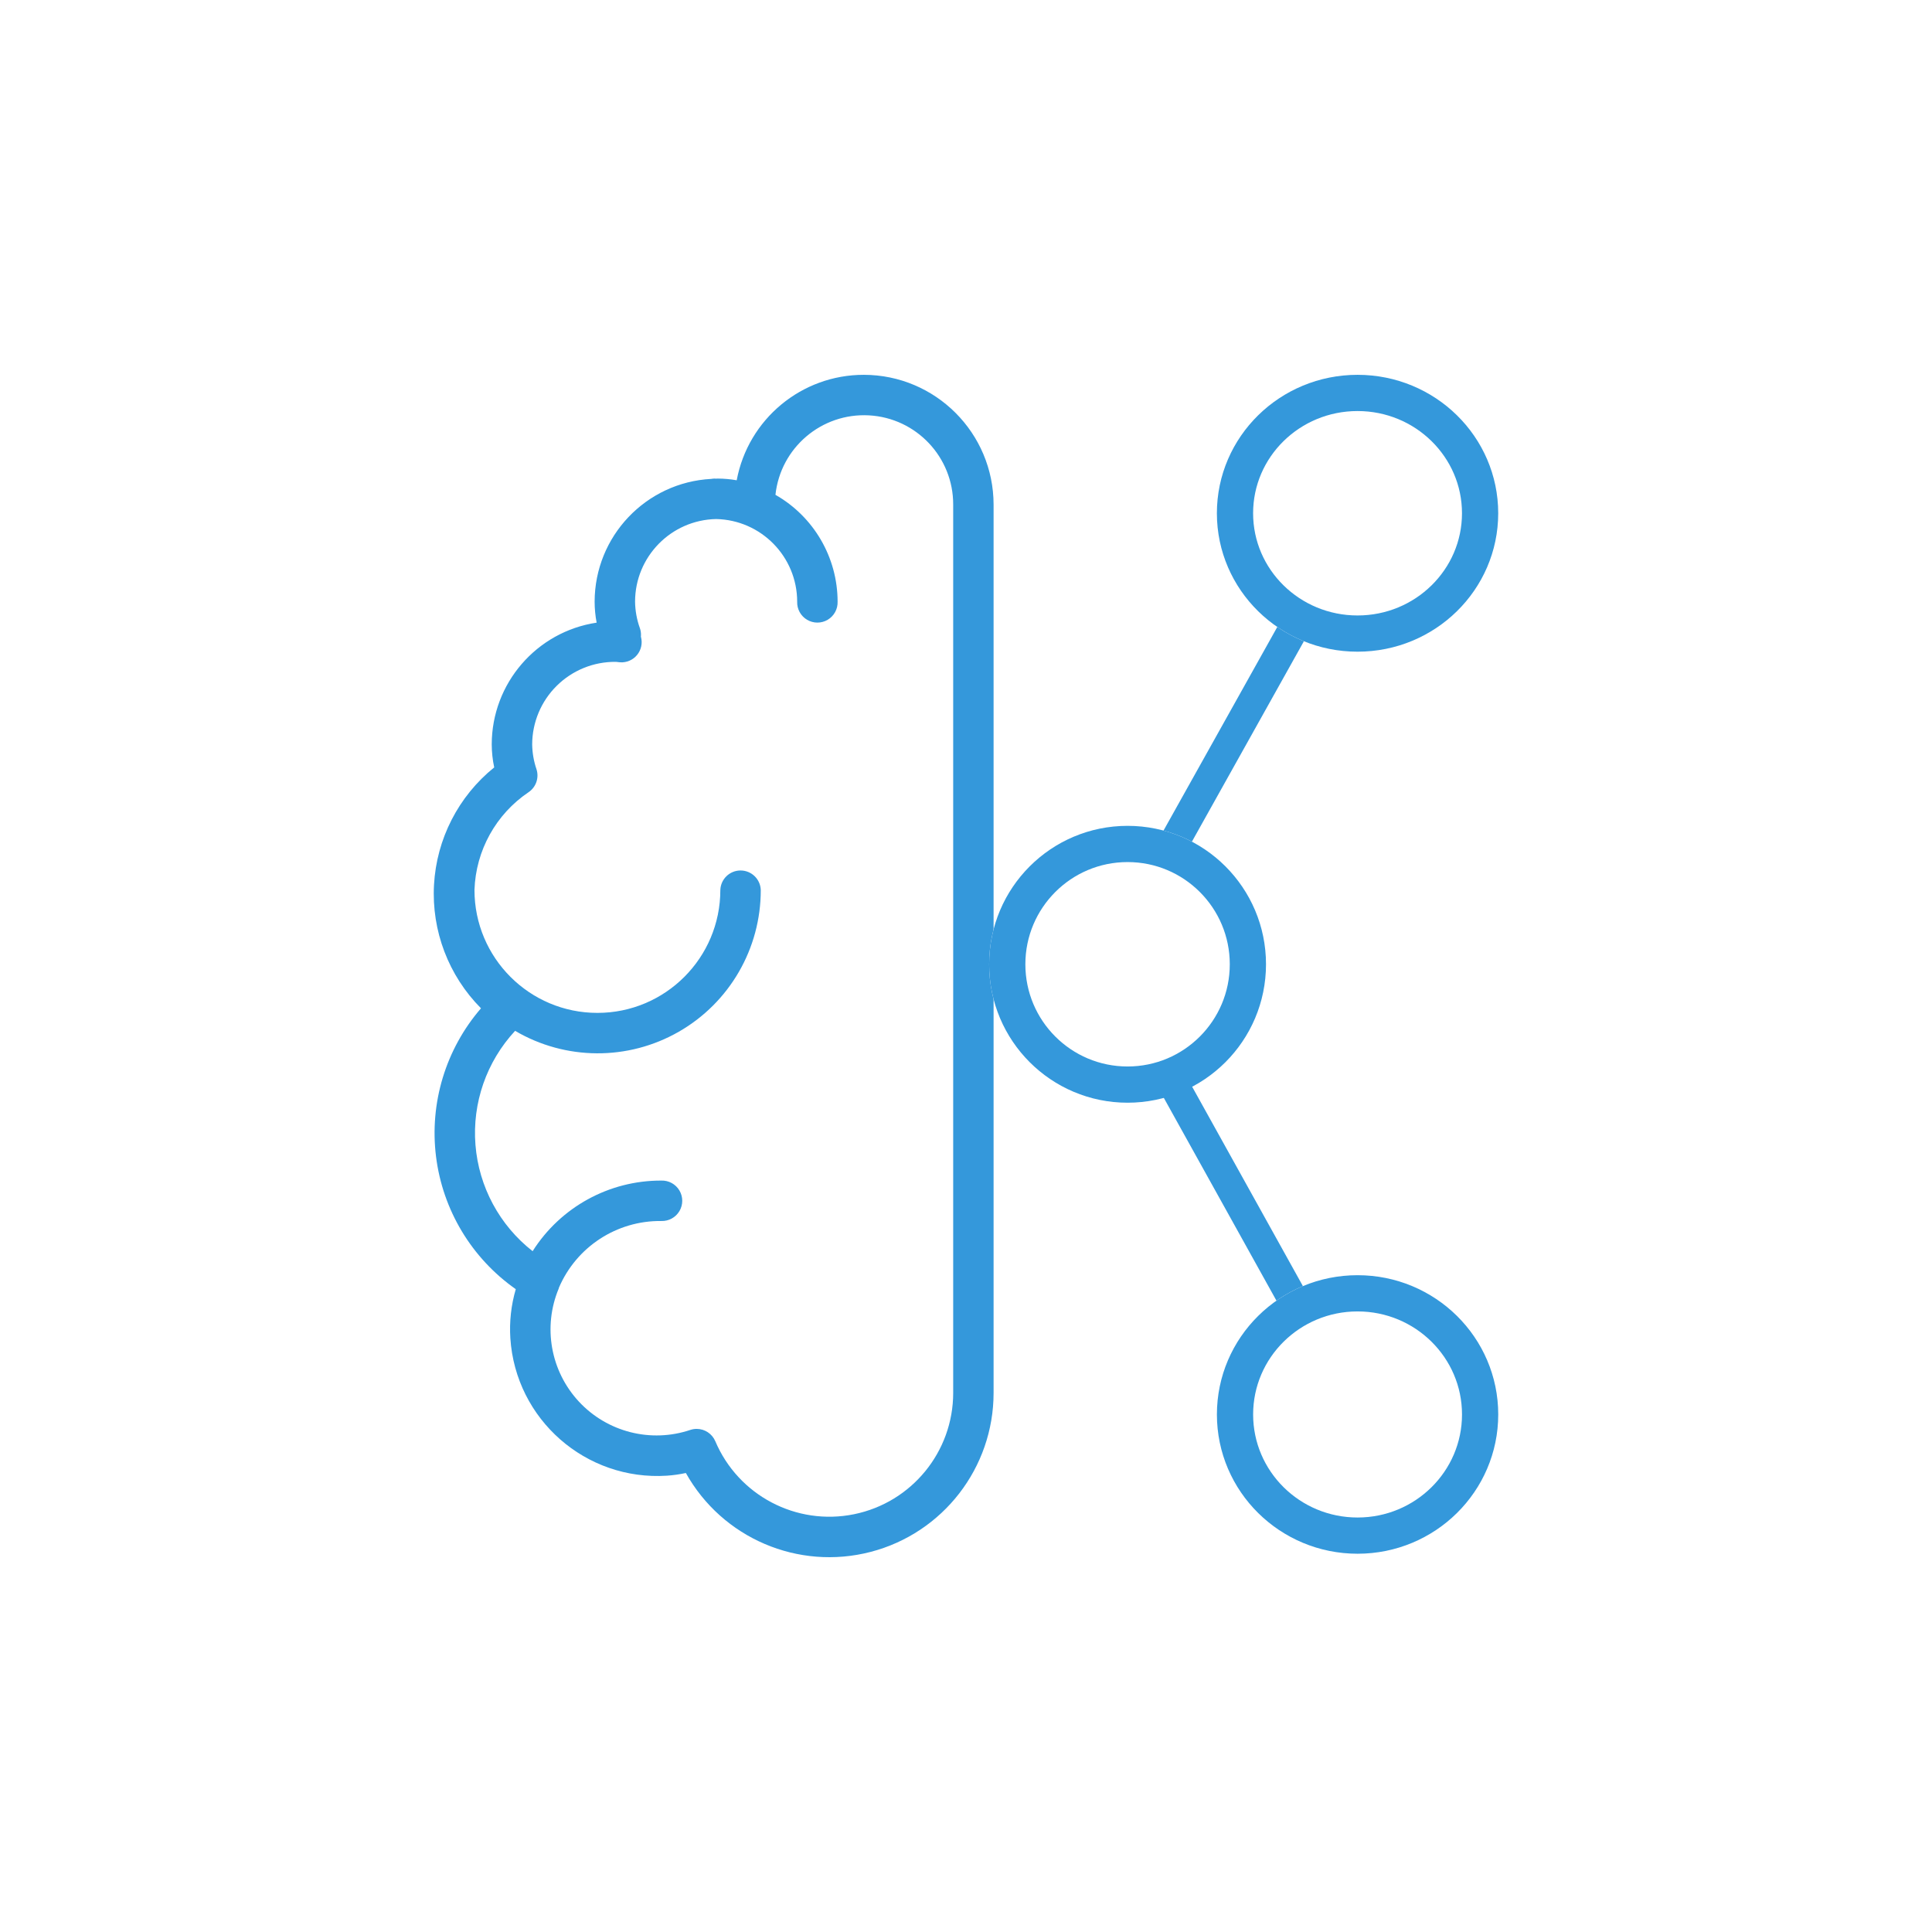
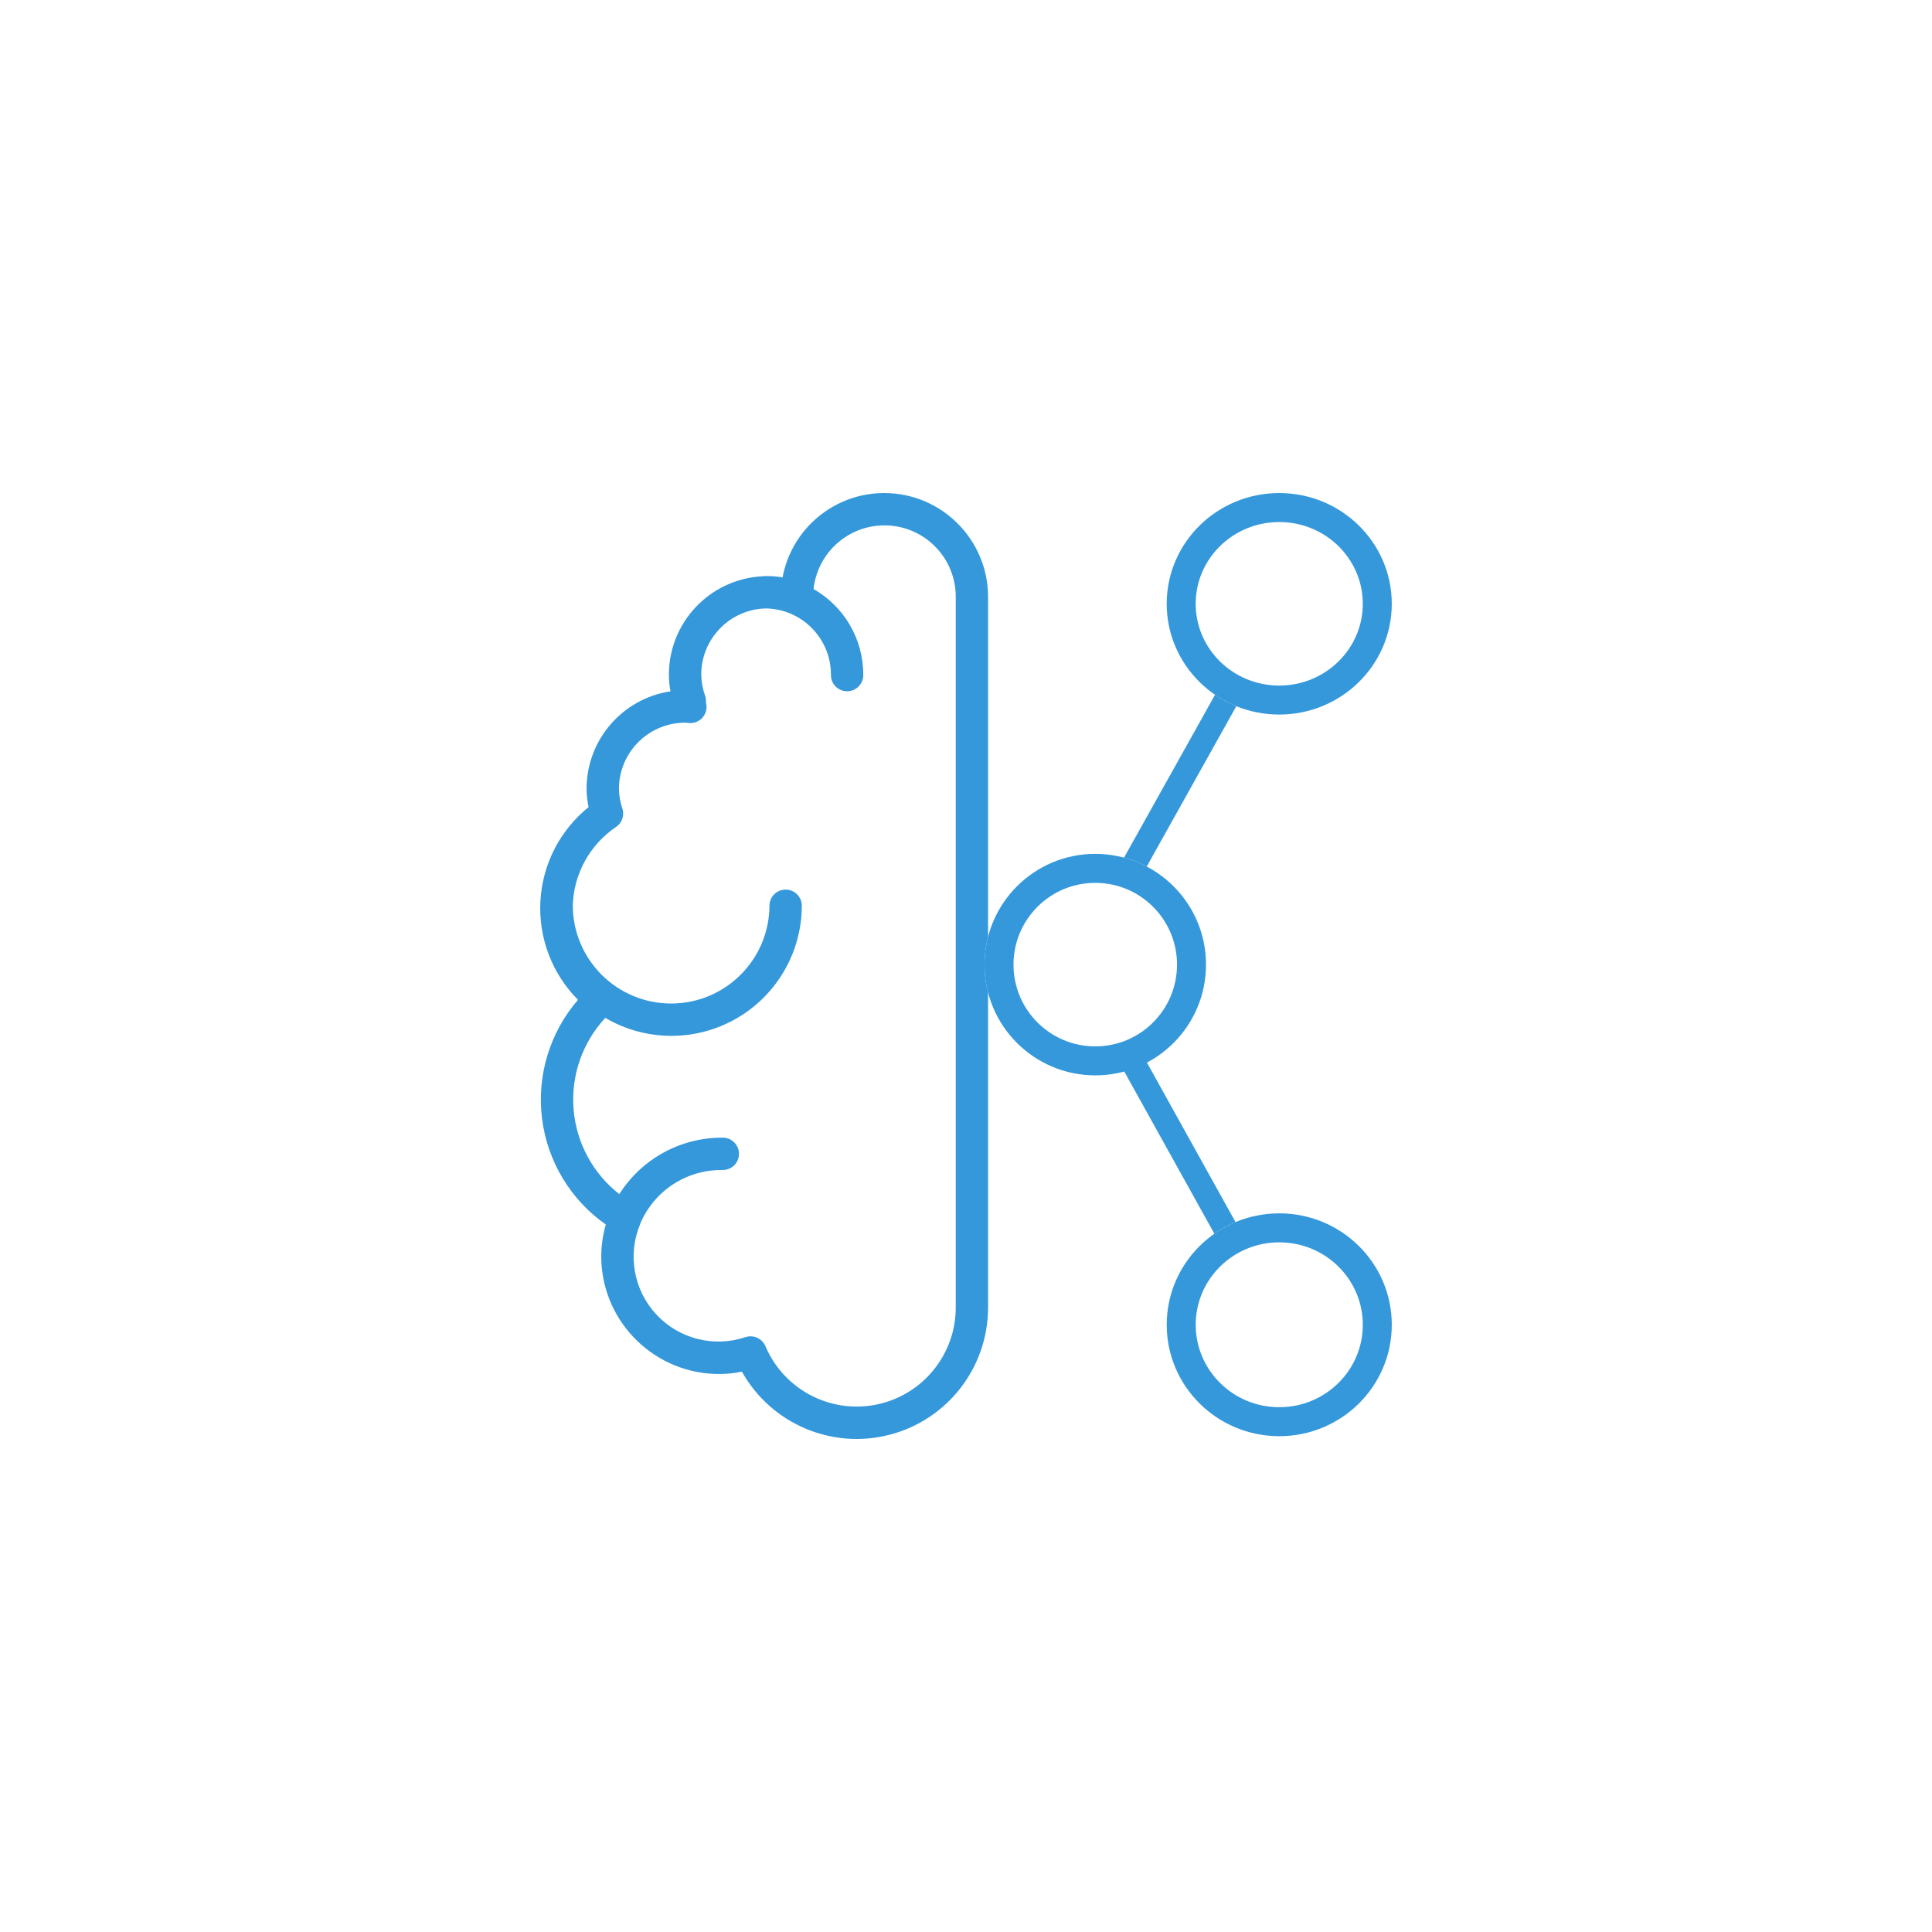
- <svg xmlns="http://www.w3.org/2000/svg" width="640" height="640" viewBox="0 0 640 640">
+ <svg xmlns="http://www.w3.org/2000/svg" width="800" height="800" viewBox="0 0 800 800">
  <defs>
    <clipPath id="clip-path">
      <rect id="Rectangle_2" data-name="Rectangle 2" width="512" height="512" />
    </clipPath>
    <clipPath id="clip-SPRK_default_preset_name_custom_1">
-       <rect width="640" height="640" />
+       <rect width="800" height="800" />
    </clipPath>
  </defs>
  <g id="SPRK_default_preset_name_custom_1" data-name="SPRK_default_preset_name_custom – 1" clip-path="url(#clip-SPRK_default_preset_name_custom_1)">
-     <rect width="640" height="640" fill="#fff" />
-     <g id="app-icon" transform="translate(64 64)" clip-path="url(#clip-path)">
+     <rect width="800" height="800" fill="#fff" />
+     <g id="app-icon" transform="translate(144 144)" clip-path="url(#clip-path)">
      <rect id="Rectangle_1" data-name="Rectangle 1" width="512" height="512" fill="#fff" />
      <g id="Group_7" data-name="Group 7" transform="translate(-40.376 -20.839)">
        <path id="Path_2" data-name="Path 2" d="M148.73,6.766A42.813,42.813,0,0,0,106.614,41.7a36.271,36.271,0,0,0-6.281-.562c-.179,0-.353.022-.536.027s-.353-.027-.536-.027a6.612,6.612,0,0,0-1.08.107,40.794,40.794,0,0,0-38.63,40.67,37.026,37.026,0,0,0,.665,6.946A40.849,40.849,0,0,0,25.465,129.2a37.008,37.008,0,0,0,.821,7.615,53.791,53.791,0,0,0-4.379,79.8A63.184,63.184,0,0,0,33.43,309.657a47.2,47.2,0,0,0-1.8,16.243,48.812,48.812,0,0,0,51.892,45.54,43.4,43.4,0,0,0,6.249-.888,54.424,54.424,0,0,0,101.94-26.533V49.766a43.032,43.032,0,0,0-42.986-43Zm29.6,337.244a41.032,41.032,0,0,1-78.808,16.012,6.7,6.7,0,0,0-6.165-4.08,6.59,6.59,0,0,0-2.076.33A35.122,35.122,0,0,1,47.669,309.42c.031-.076.022-.161.049-.237A36.428,36.428,0,0,1,81.63,287.075a6.7,6.7,0,1,0,0-13.391A50.28,50.28,0,0,0,39.01,297.07a49.7,49.7,0,0,1-5.8-72.988,54.01,54.01,0,0,0,81.375-46.669,6.7,6.7,0,0,0-13.391,0,40.723,40.723,0,1,1-81.446,0v-.027a40.658,40.658,0,0,1,17.913-32.354,6.691,6.691,0,0,0,2.638-7.584,26.786,26.786,0,0,1-1.437-8.258,27.425,27.425,0,0,1,27.653-27.341h.1c.46.062.92.121,1.388.152a6.693,6.693,0,0,0,6.91-8.374s-.013-.062-.036-.138c.013-.156.027-.3.031-.424a6.633,6.633,0,0,0-.362-2.361,26.991,26.991,0,0,1-1.6-8.8A27.4,27.4,0,0,1,99.793,54.542,27.407,27.407,0,0,1,126.647,81.9a6.7,6.7,0,1,0,13.391,0,40.771,40.771,0,0,0-20.587-35.38,29.523,29.523,0,0,1,58.877,3.236V344.01Z" transform="translate(113.804 74.237)" fill="#3498db" />
        <g id="Group_6" data-name="Group 6" transform="translate(304.041 81.003)">
          <line id="Line_1" data-name="Line 1" y1="76.647" x2="42.832" transform="translate(59.046 82.283)" fill="none" stroke="#3498db" stroke-width="10" />
          <g id="Ellipse_2" data-name="Ellipse 2" transform="translate(75.443 0)" fill="#fff" stroke="#3498db" stroke-width="12">
            <ellipse cx="46.597" cy="45.858" rx="46.597" ry="45.858" stroke="none" />
            <ellipse cx="46.597" cy="45.858" rx="40.597" ry="39.858" fill="none" />
          </g>
          <g id="Ellipse_3" data-name="Ellipse 3" transform="translate(0 149.407)" fill="#fff" stroke="#3498db" stroke-width="12">
            <circle cx="45.858" cy="45.858" r="45.858" stroke="none" />
            <circle cx="45.858" cy="45.858" r="39.858" fill="none" />
          </g>
          <line id="Line_1-2" data-name="Line 1" x2="42.832" y2="77.108" transform="translate(59.053 231.369)" fill="none" stroke="#3498db" stroke-width="10" />
          <g id="Ellipse_2-2" data-name="Ellipse 2" transform="translate(75.45 298.262)" fill="#fff" stroke="#3498db" stroke-width="12">
            <ellipse cx="46.597" cy="46.134" rx="46.597" ry="46.134" stroke="none" />
            <ellipse cx="46.597" cy="46.134" rx="40.597" ry="40.134" fill="none" />
          </g>
        </g>
      </g>
    </g>
  </g>
</svg>
